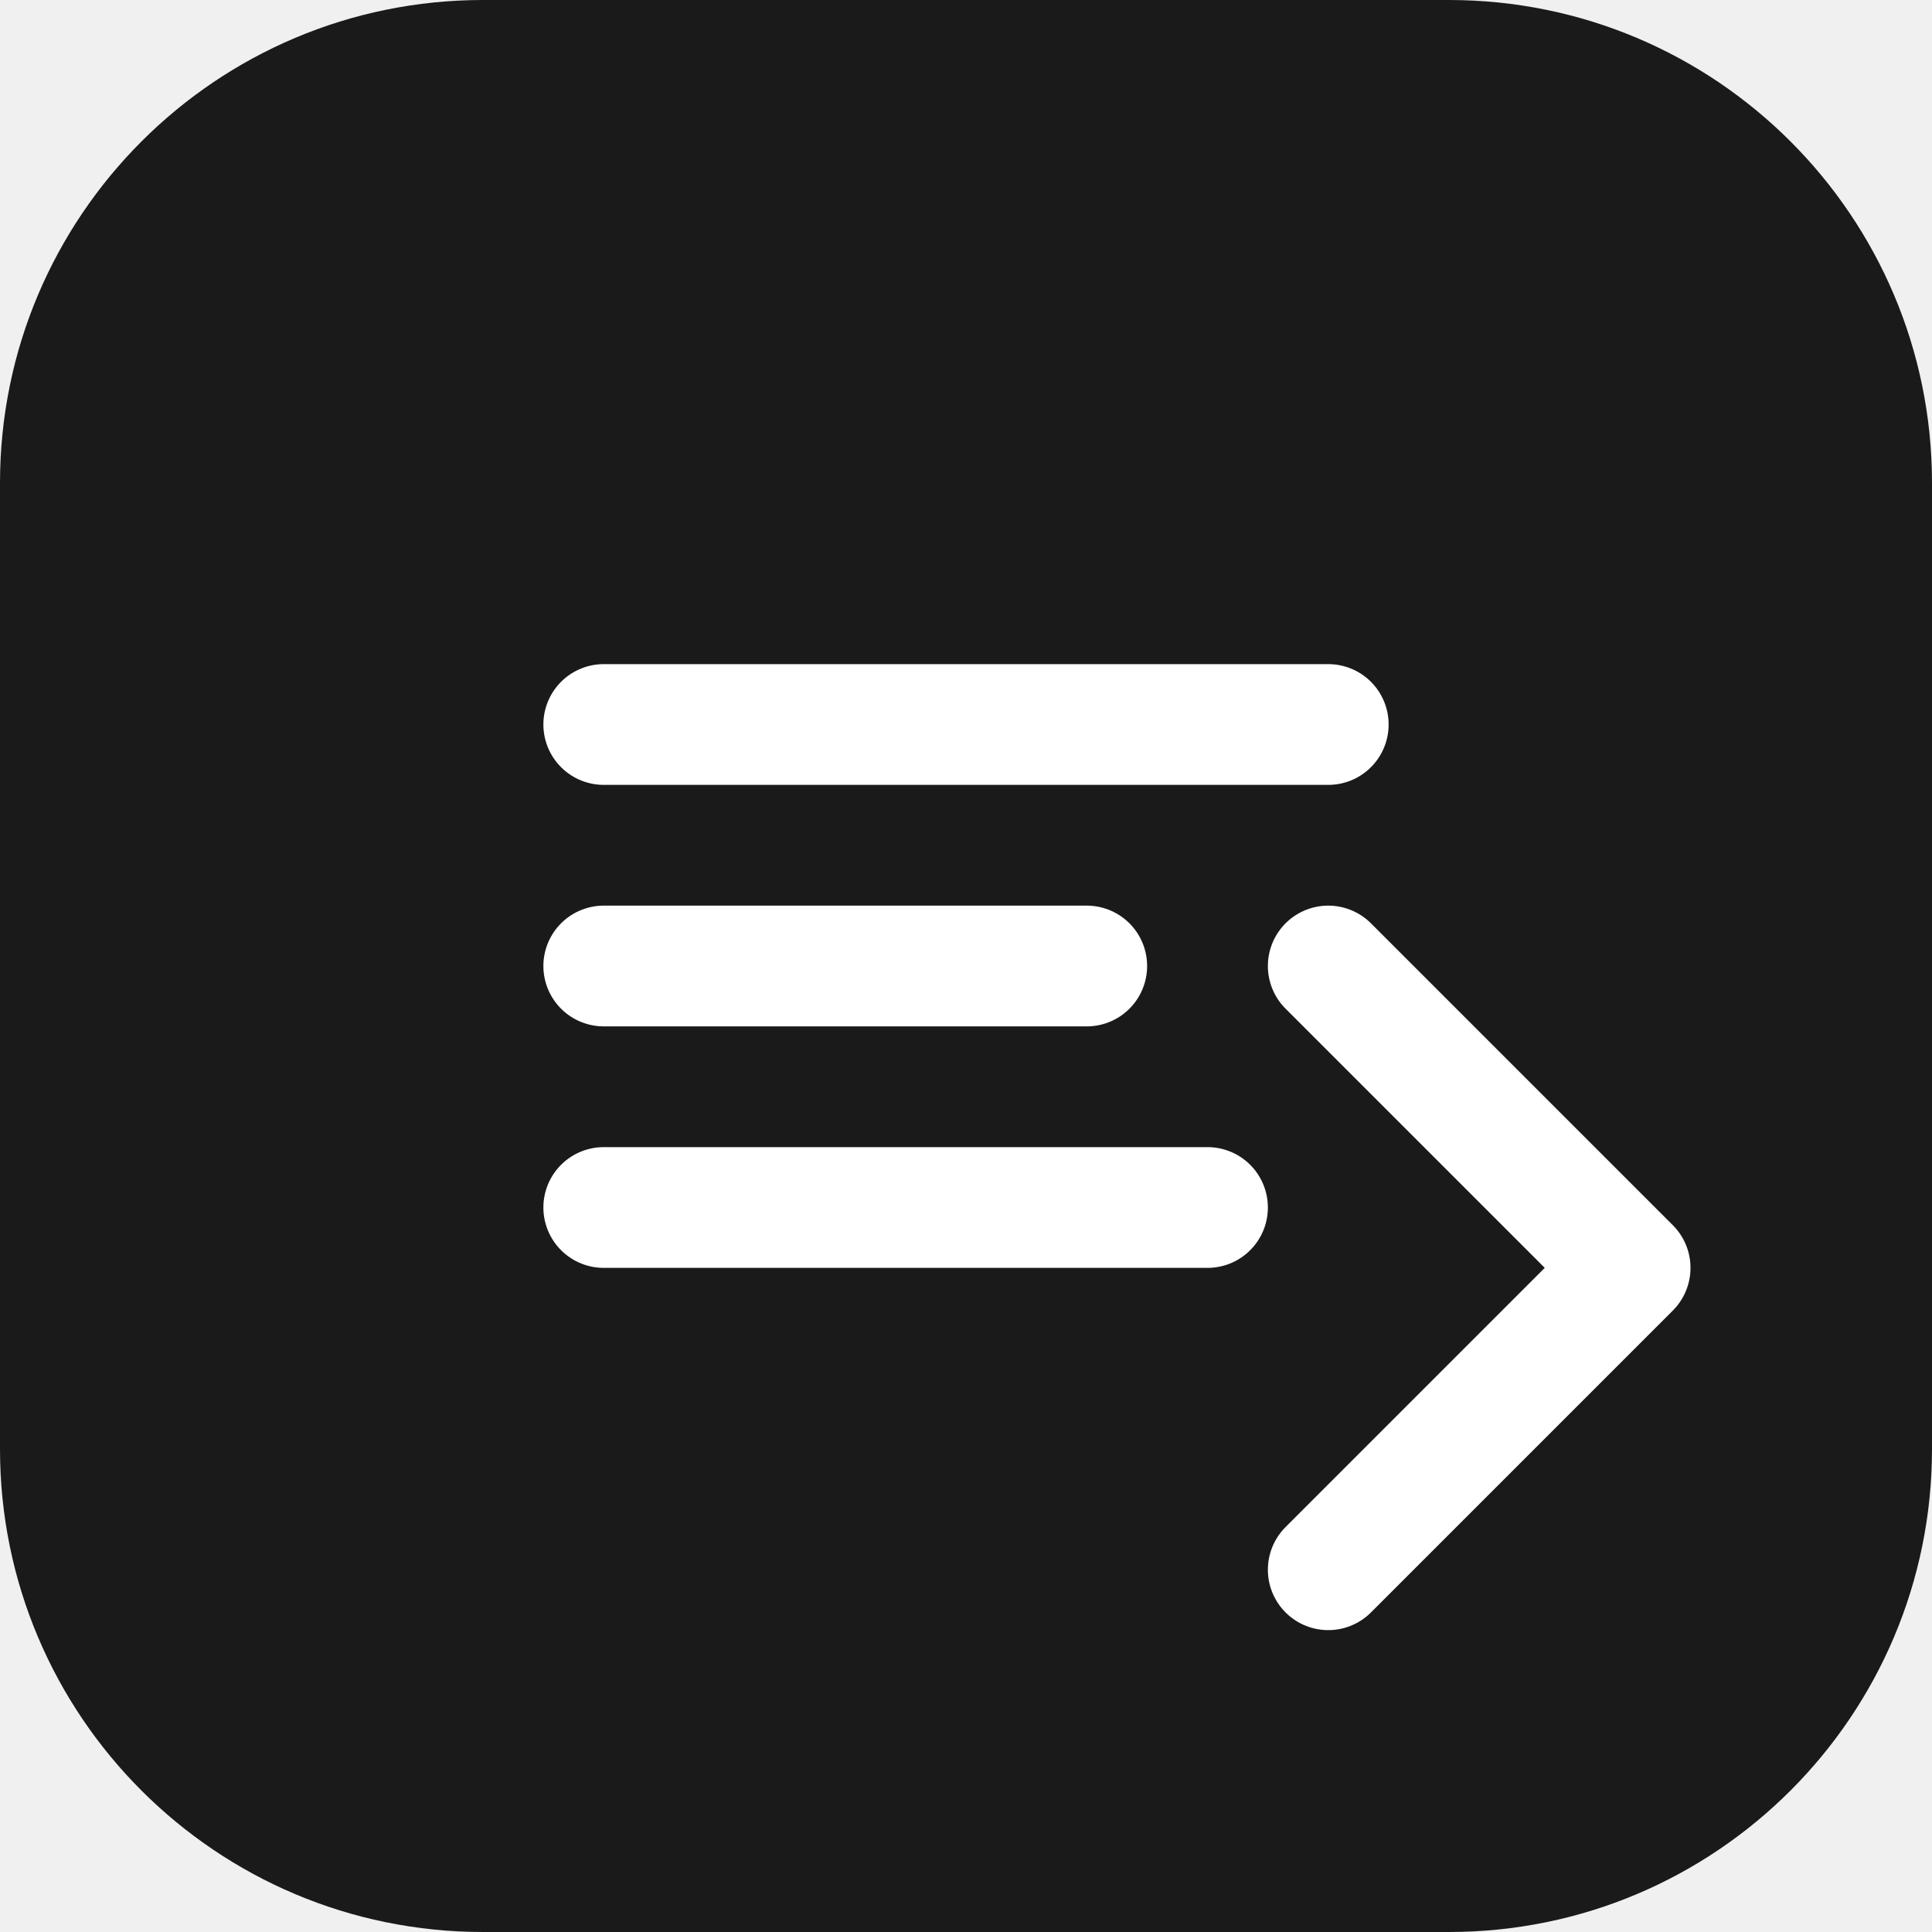
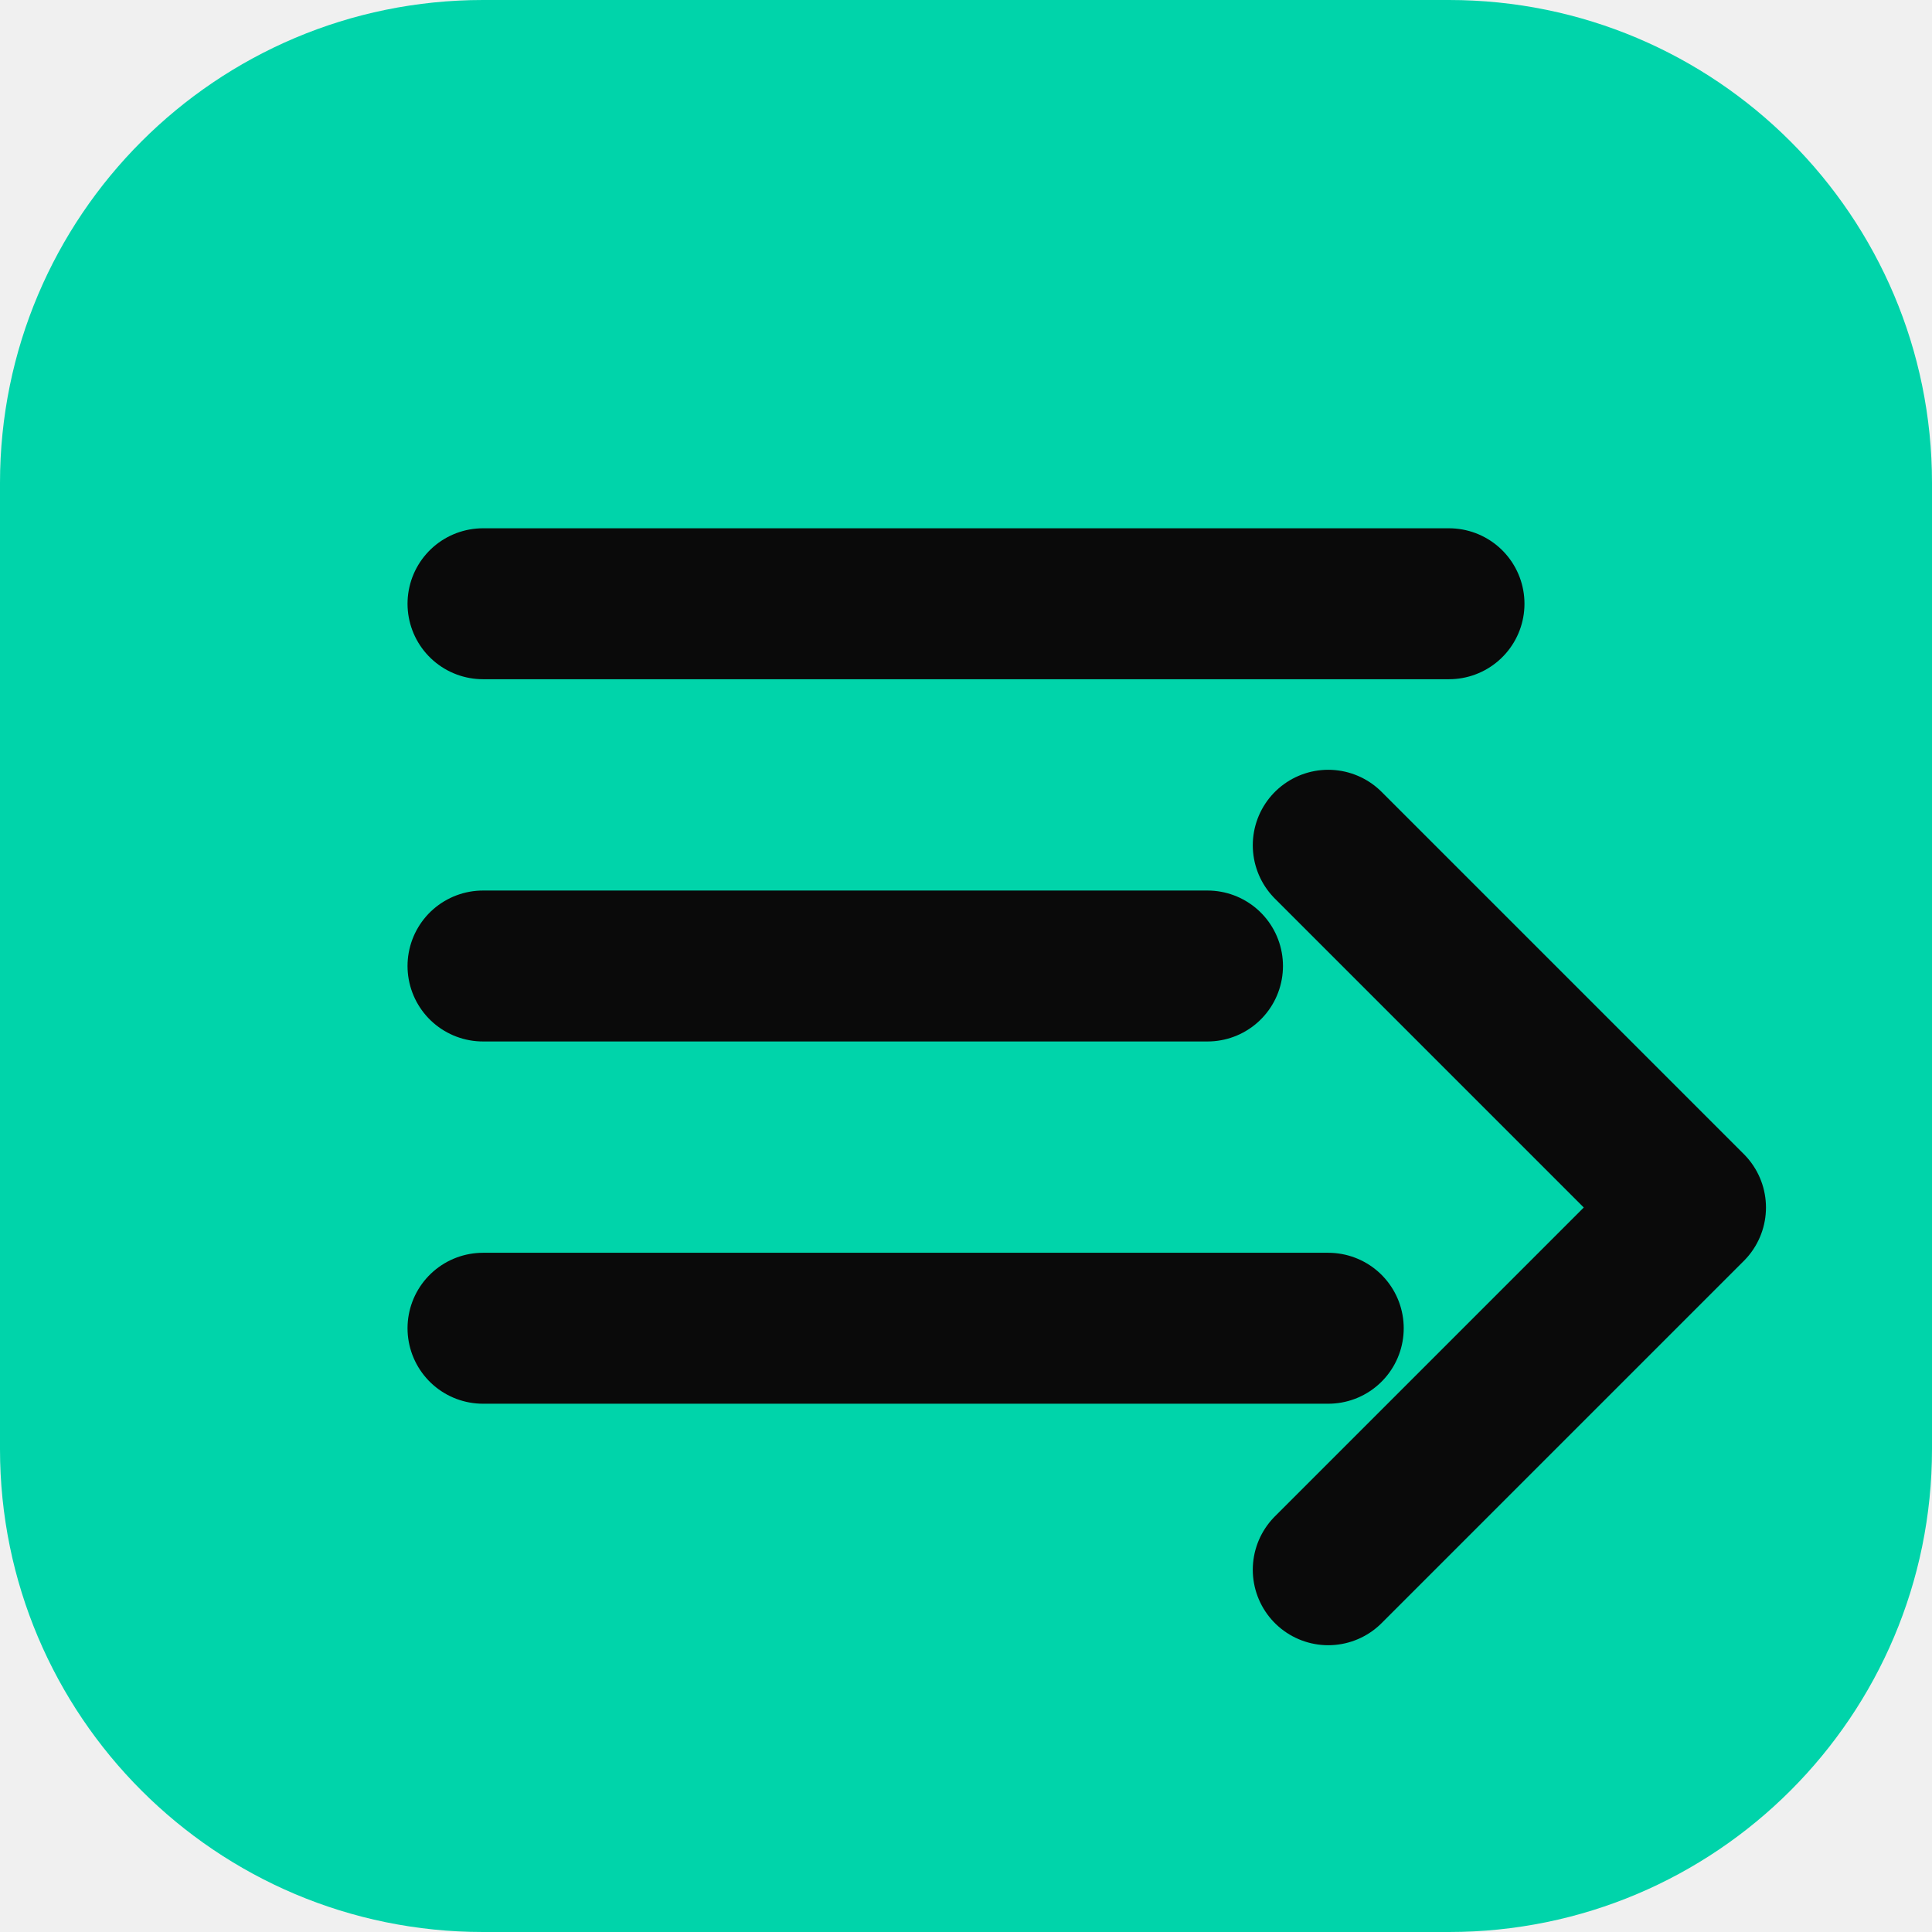
<svg xmlns="http://www.w3.org/2000/svg" width="32" height="32" viewBox="0 0 32 32" fill="none">
-   <rect width="32" height="32" rx="8" fill="#1A1A1A" />
-   <path d="M10 12h12M10 16h8M10 20h10" stroke="white" stroke-width="2" stroke-linecap="round" />
-   <path d="M22 16l5 5-5 5" stroke="white" stroke-width="2" stroke-linecap="round" stroke-linejoin="round" />
+   <rect width="32" height="32" rx="8" fill="#00D4AA" />
+   <path d="M8 10h16M8 16h12M8 22h14" stroke="#0A0A0A" stroke-width="2.5" stroke-linecap="round" />
+   <path d="M22 14l6 6-6 6" stroke="#0A0A0A" stroke-width="2.5" stroke-linecap="round" stroke-linejoin="round" />
</svg>
